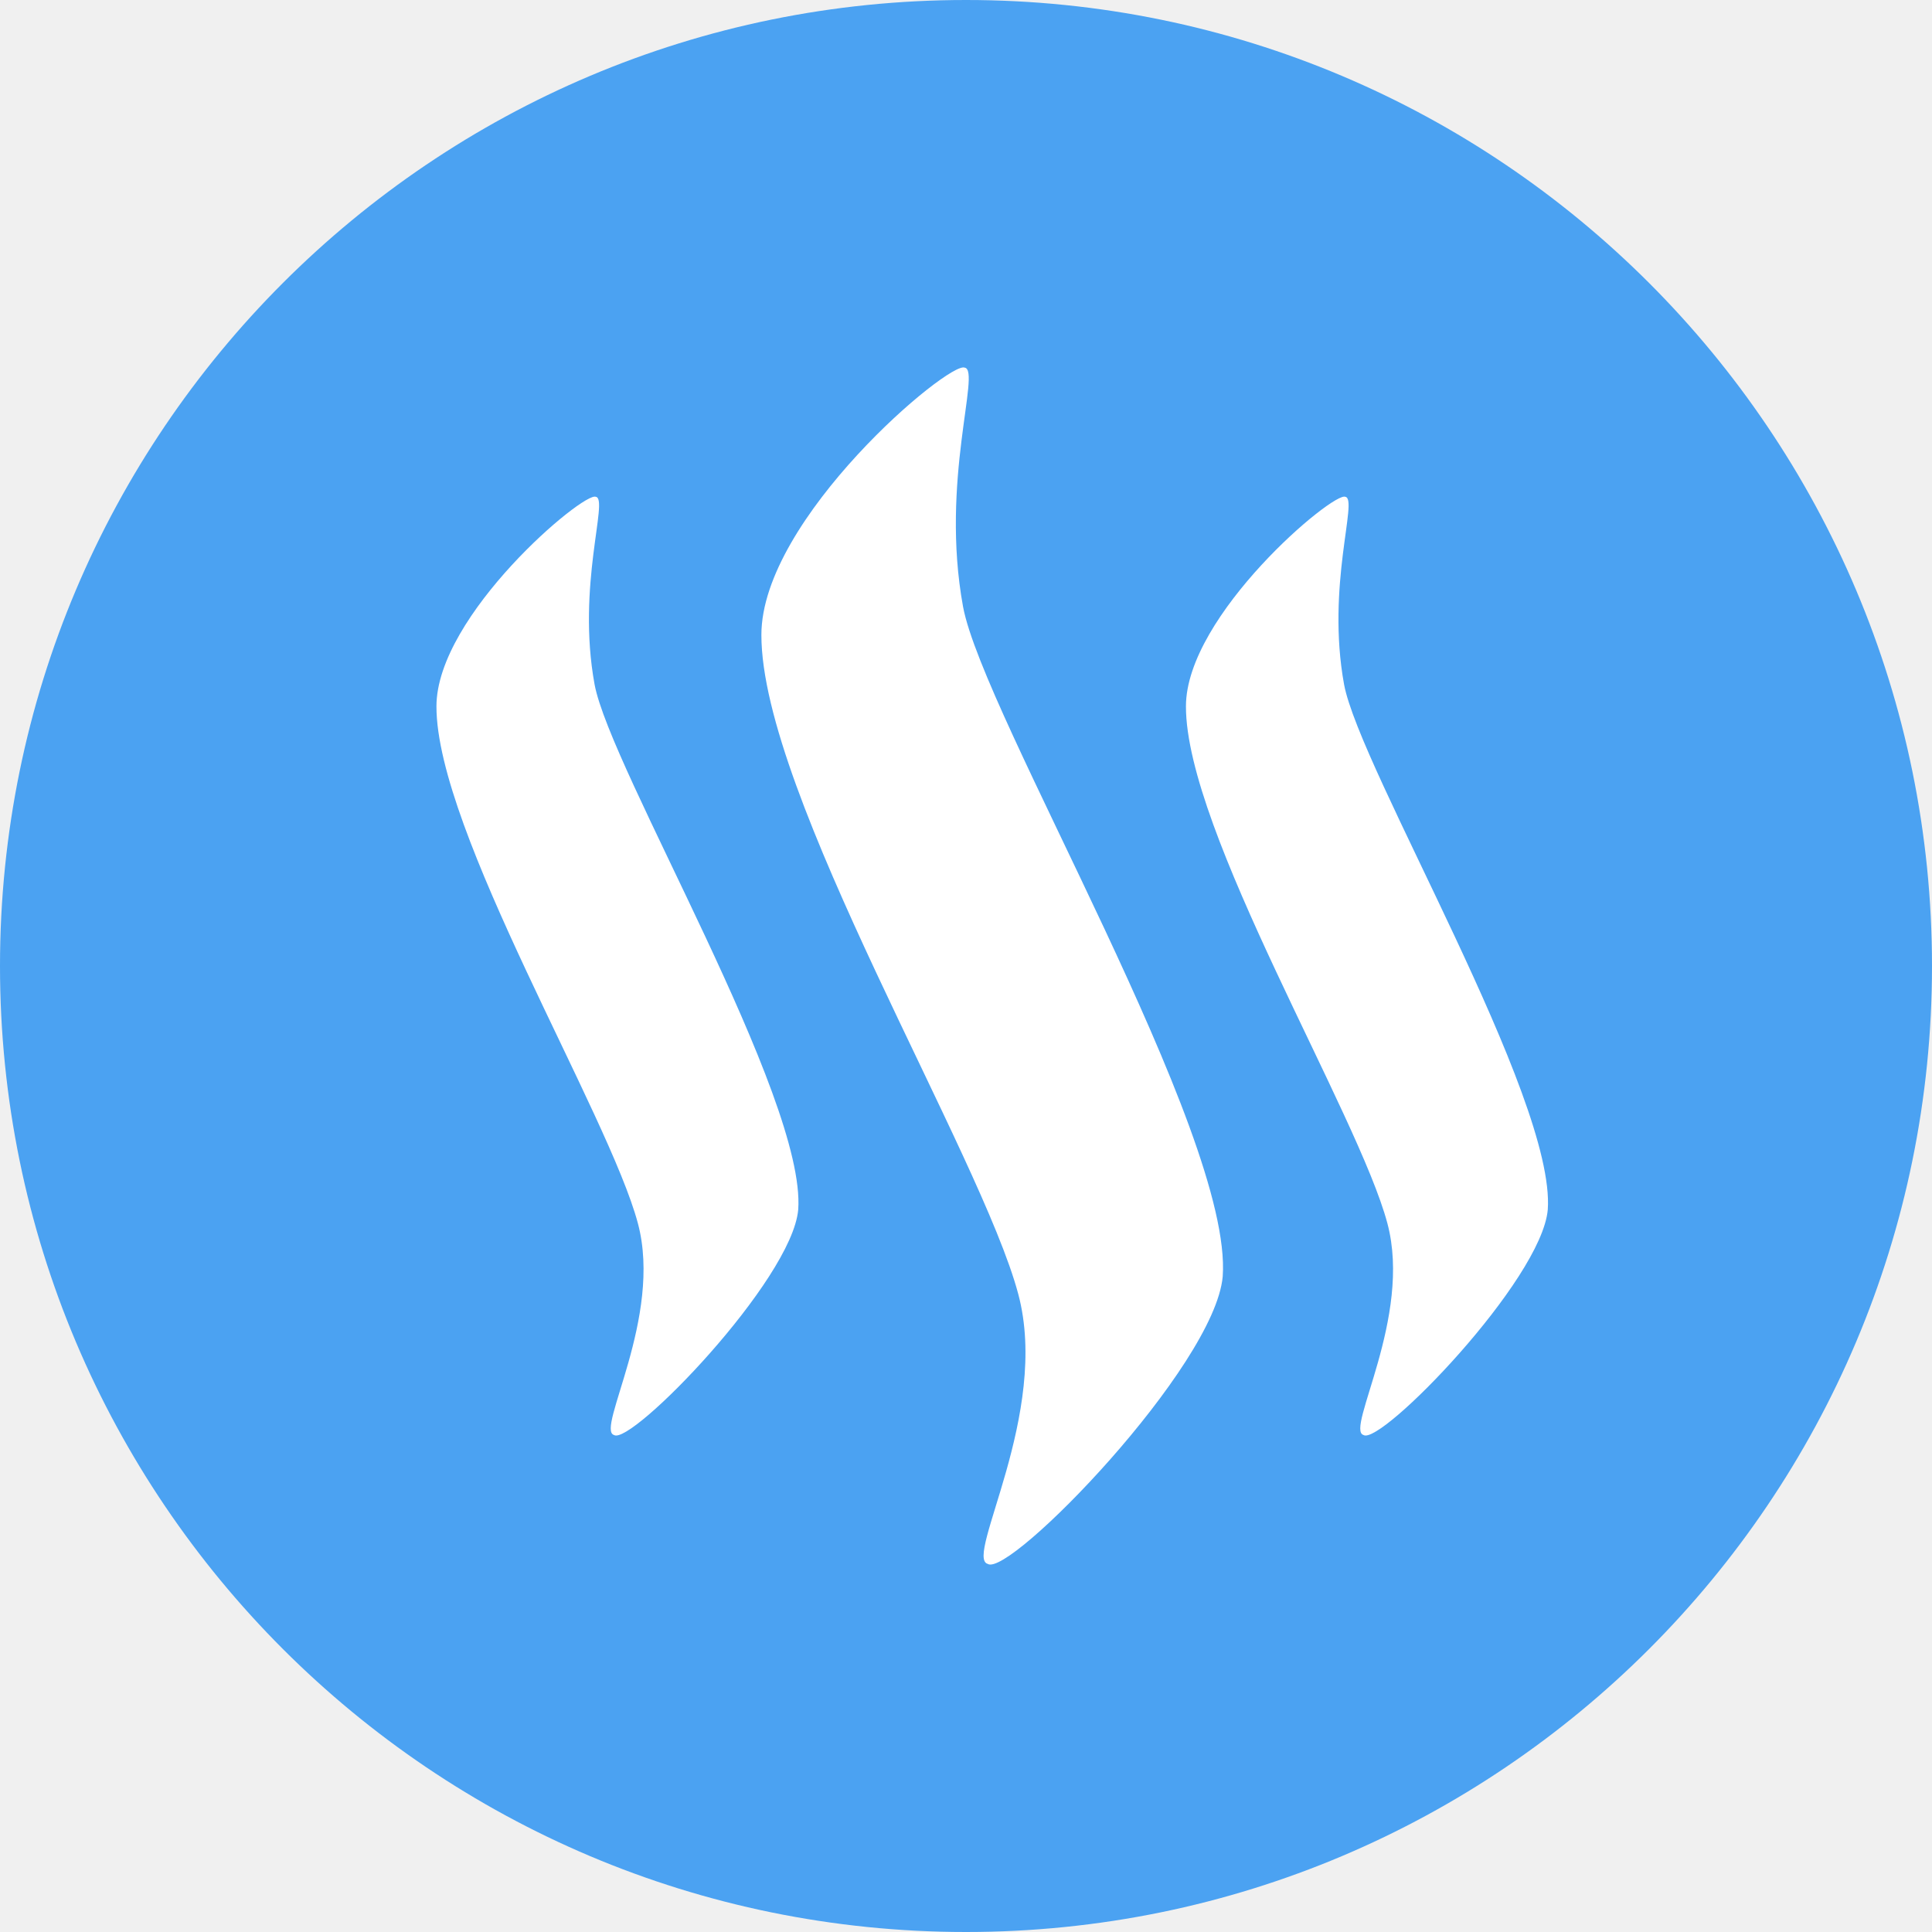
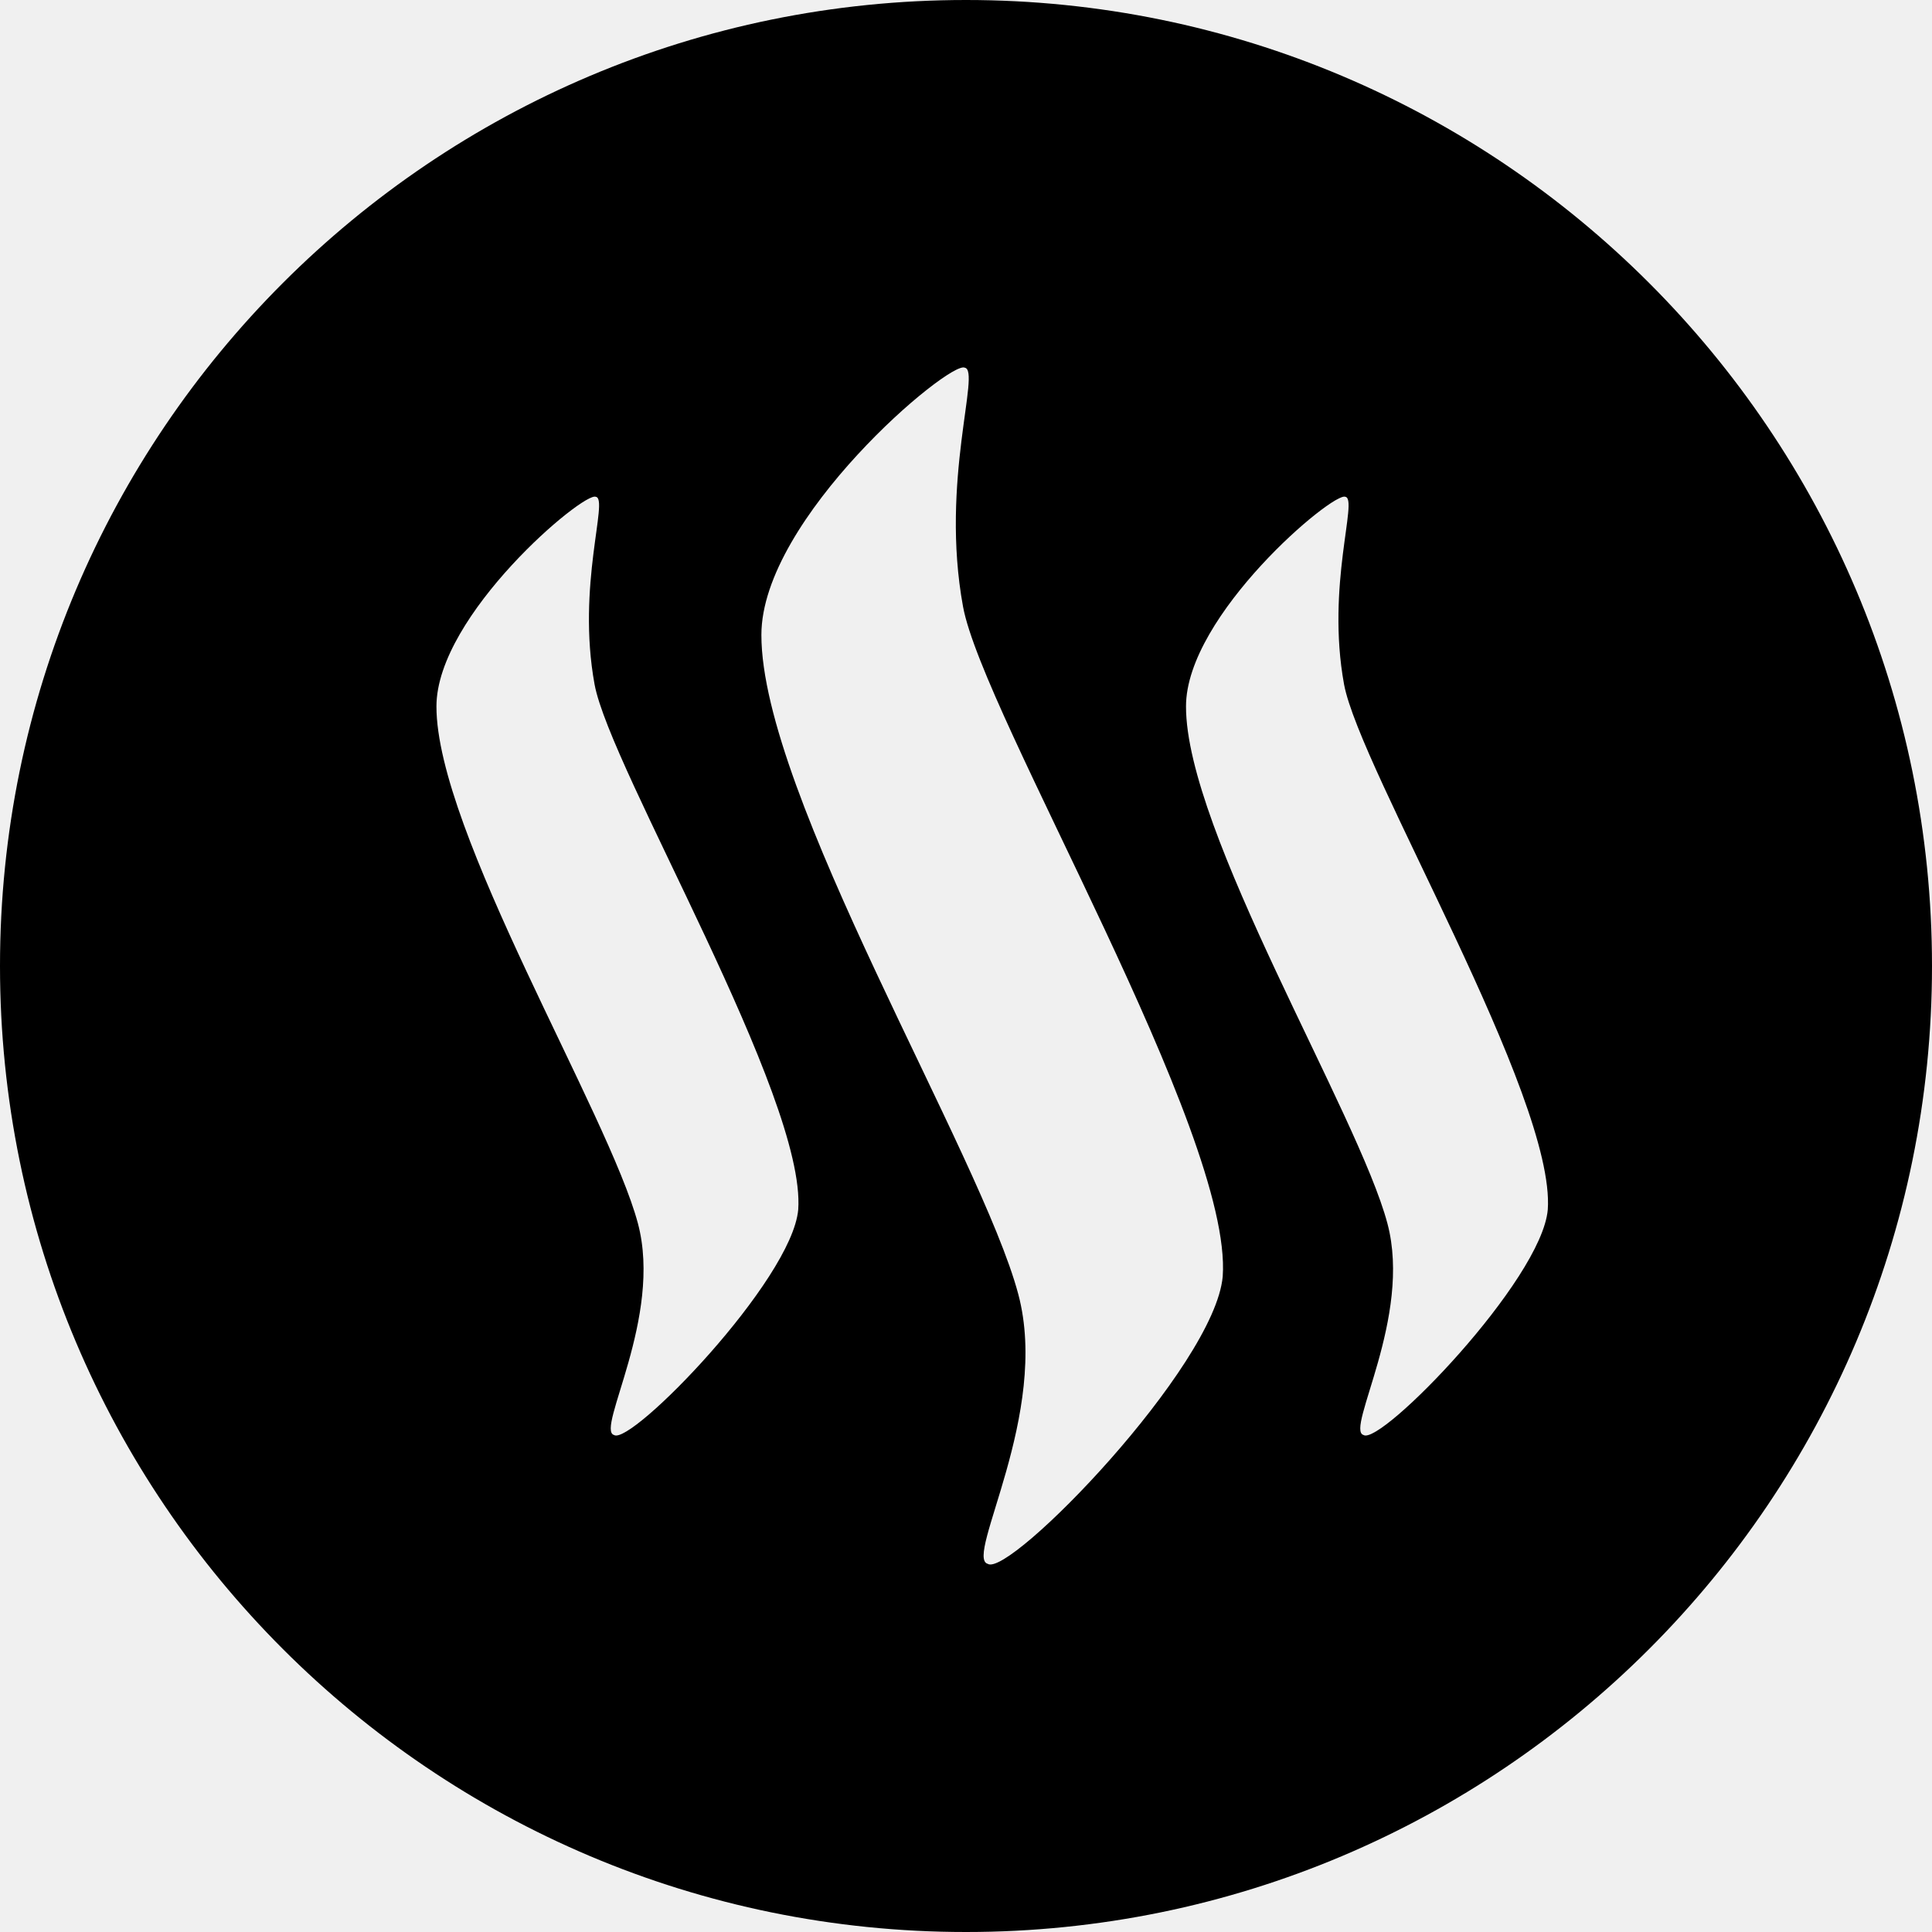
<svg xmlns="http://www.w3.org/2000/svg" viewBox="0 0 32 32">
-   <g fill="none" fill-rule="evenodd">
-     <circle cx="16" cy="16" r="16" fill="#4BA2F2" />
-     <path fill="#FFF" fill-rule="nonzero" d="M9.87 8.229c.216.037-.322 1.47-.022 3.107.26 1.403 3.507 6.836 3.373 8.7-.104 1.17-2.77 3.915-3.051 3.732-.307-.085.81-1.95.396-3.504-.482-1.812-3.34-6.496-3.337-8.564 0-1.513 2.448-3.569 2.64-3.471zm6.109-2.14c.274.047-.41 1.876-.028 3.959.33 1.792 4.473 8.72 4.301 11.095-.134 1.494-3.532 4.991-3.892 4.76-.39-.107 1.034-2.486.506-4.468-.613-2.308-4.258-8.282-4.255-10.919 0-1.931 3.122-4.55 3.368-4.426zm6.305 2.14c.216.037-.321 1.47-.022 3.107.26 1.403 3.507 6.836 3.374 8.7-.103 1.17-2.77 3.915-3.052 3.732-.306-.085.81-1.95.396-3.504-.481-1.812-3.34-6.496-3.337-8.564 0-1.513 2.45-3.569 2.641-3.471z" />
-   </g>
+   <path fill-rule="evenodd" d="M16 32C7.163 32 0 24.837 0 16S7.163 0 16 0s16 7.163 16 16-7.163 16-16 16zm-.021-25.91c-.246-.125-3.368 2.495-3.368 4.426-.003 2.637 3.642 8.61 4.255 10.92.528 1.981-.895 4.36-.506 4.466.36.232 3.758-3.265 3.892-4.759.172-2.375-3.972-9.303-4.301-11.095-.383-2.083.302-3.912.028-3.958zm-6.11 2.139c-.192-.098-2.64 1.958-2.64 3.471-.003 2.068 2.855 6.752 3.337 8.564.414 1.554-.703 3.419-.396 3.504.28.183 2.947-2.562 3.051-3.732.134-1.864-3.114-7.297-3.373-8.7-.3-1.638.238-3.07.022-3.107zm12.415 0c-.191-.098-2.64 1.958-2.64 3.471-.004 2.068 2.855 6.752 3.336 8.564.414 1.554-.702 3.419-.396 3.504.282.183 2.95-2.562 3.052-3.732.133-1.864-3.114-7.297-3.374-8.7-.3-1.638.238-3.07.022-3.107z" />
</svg>
